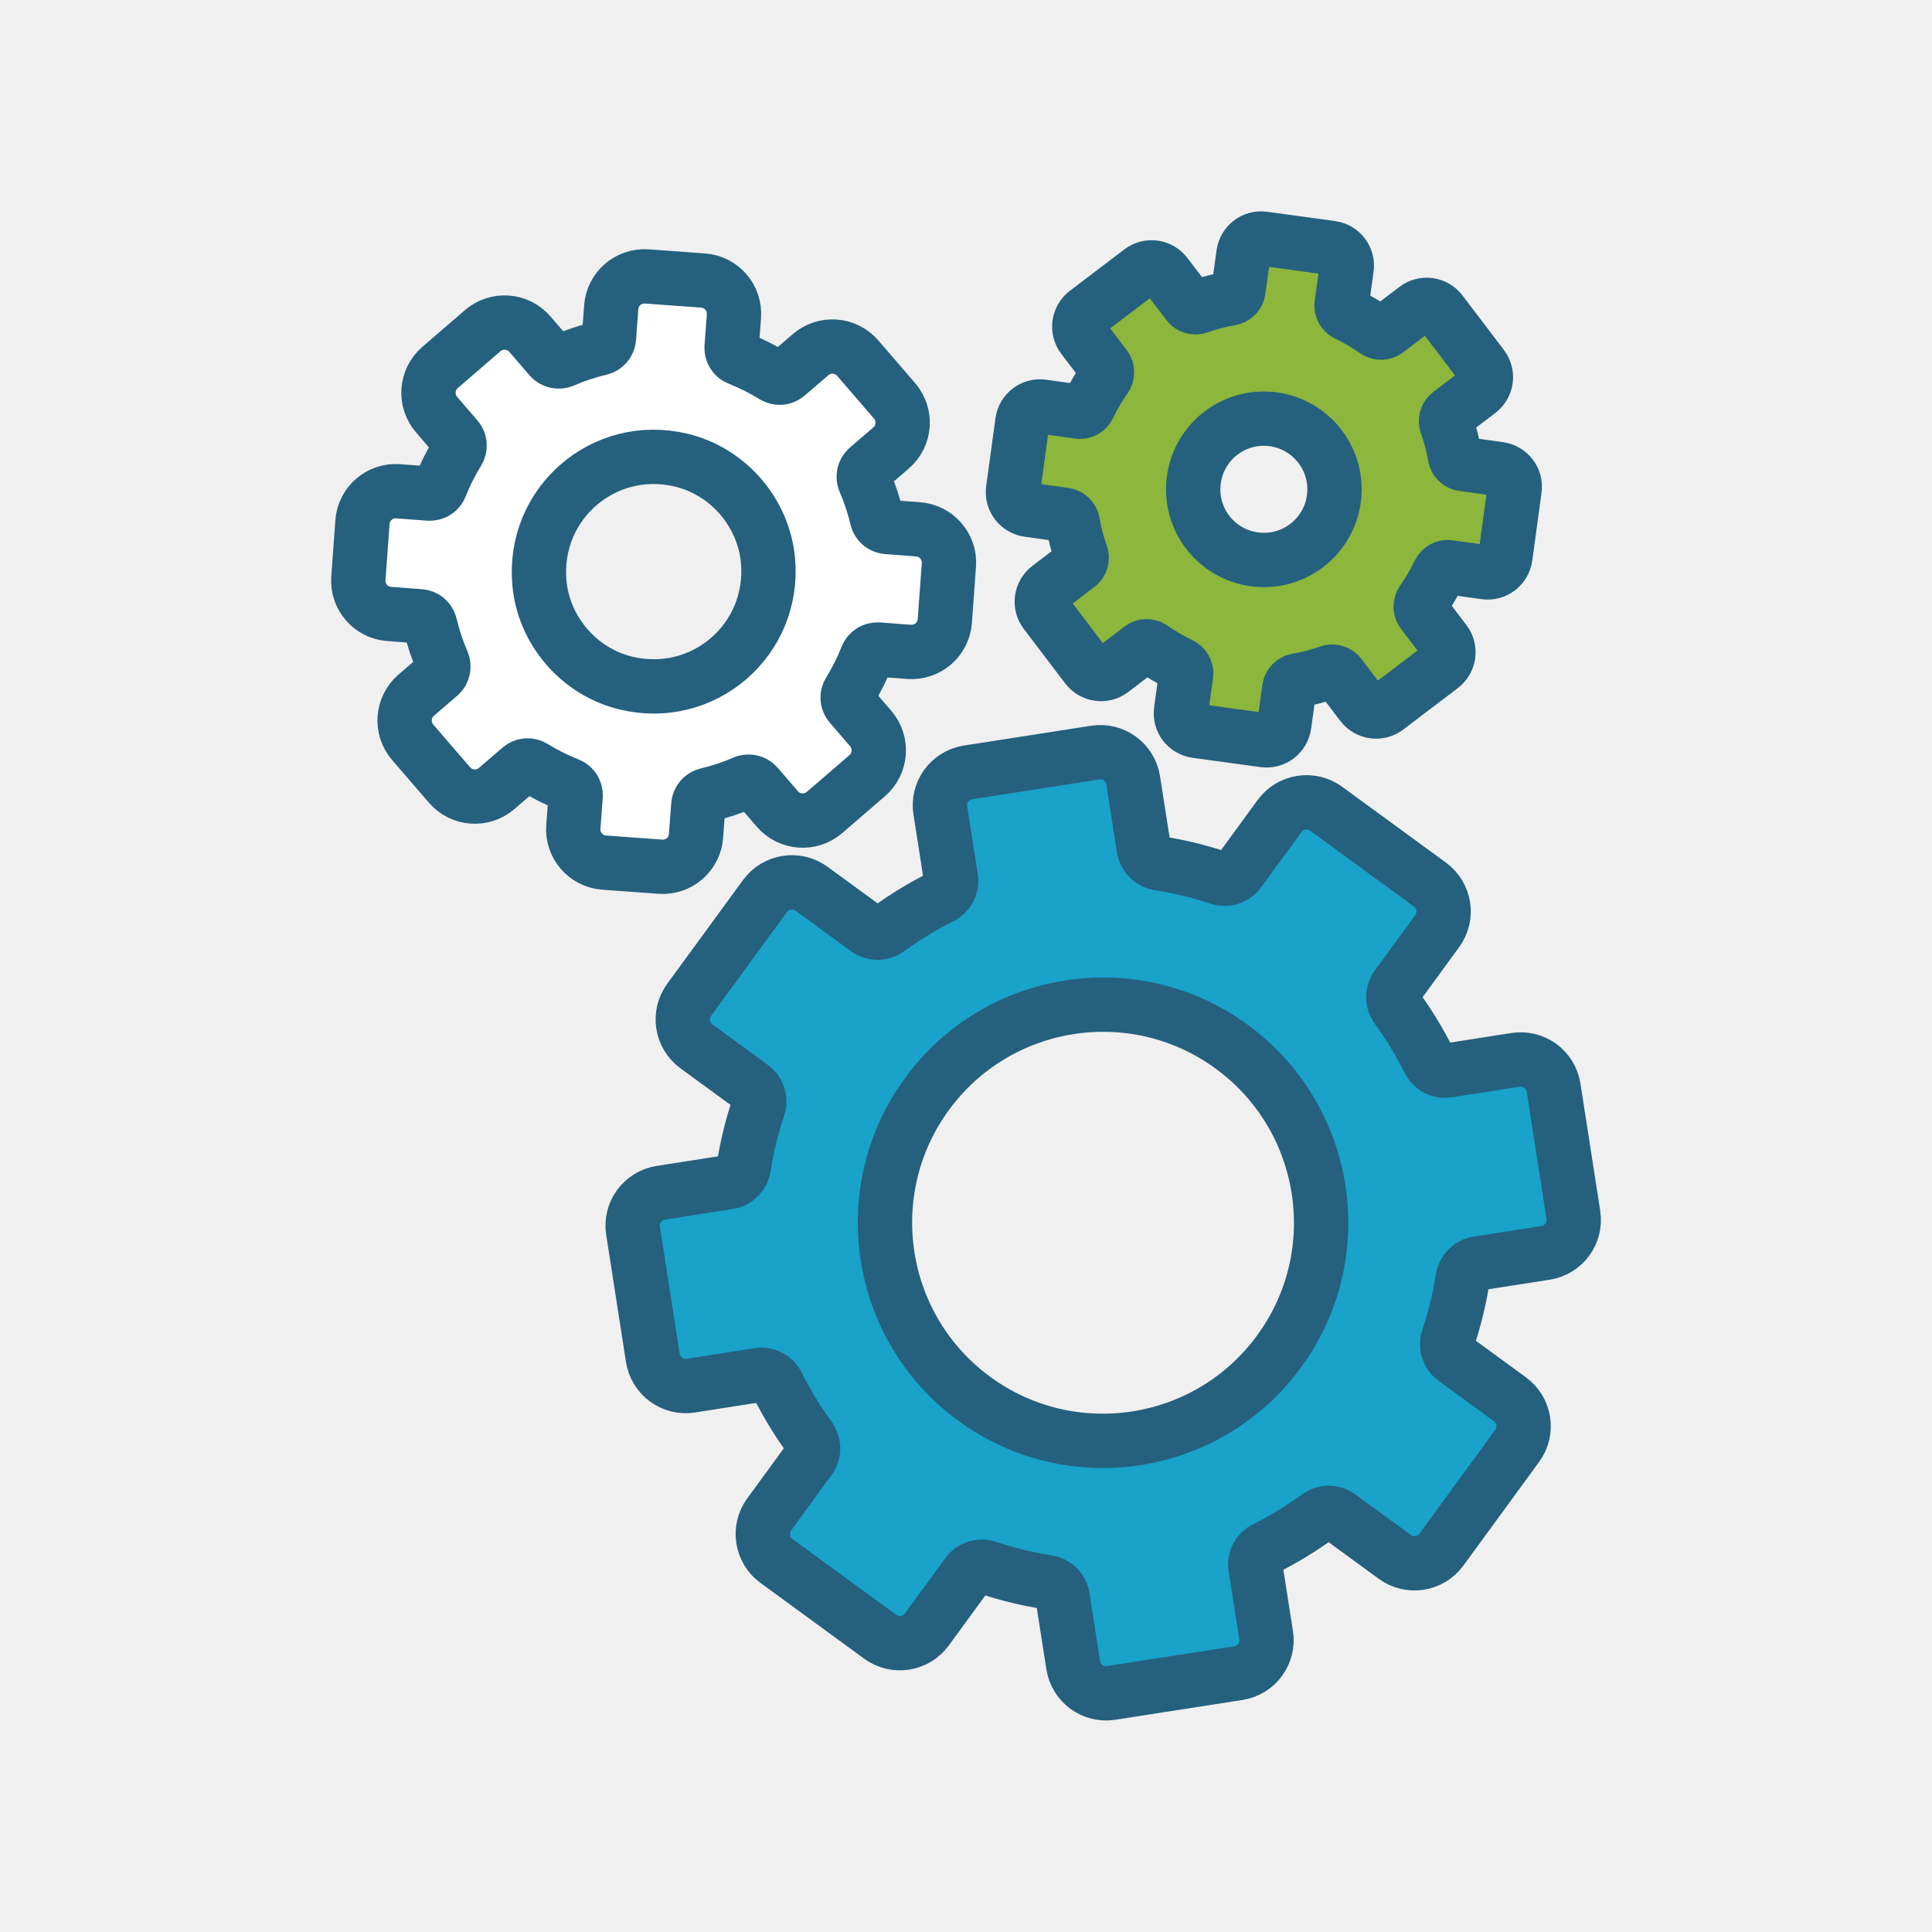
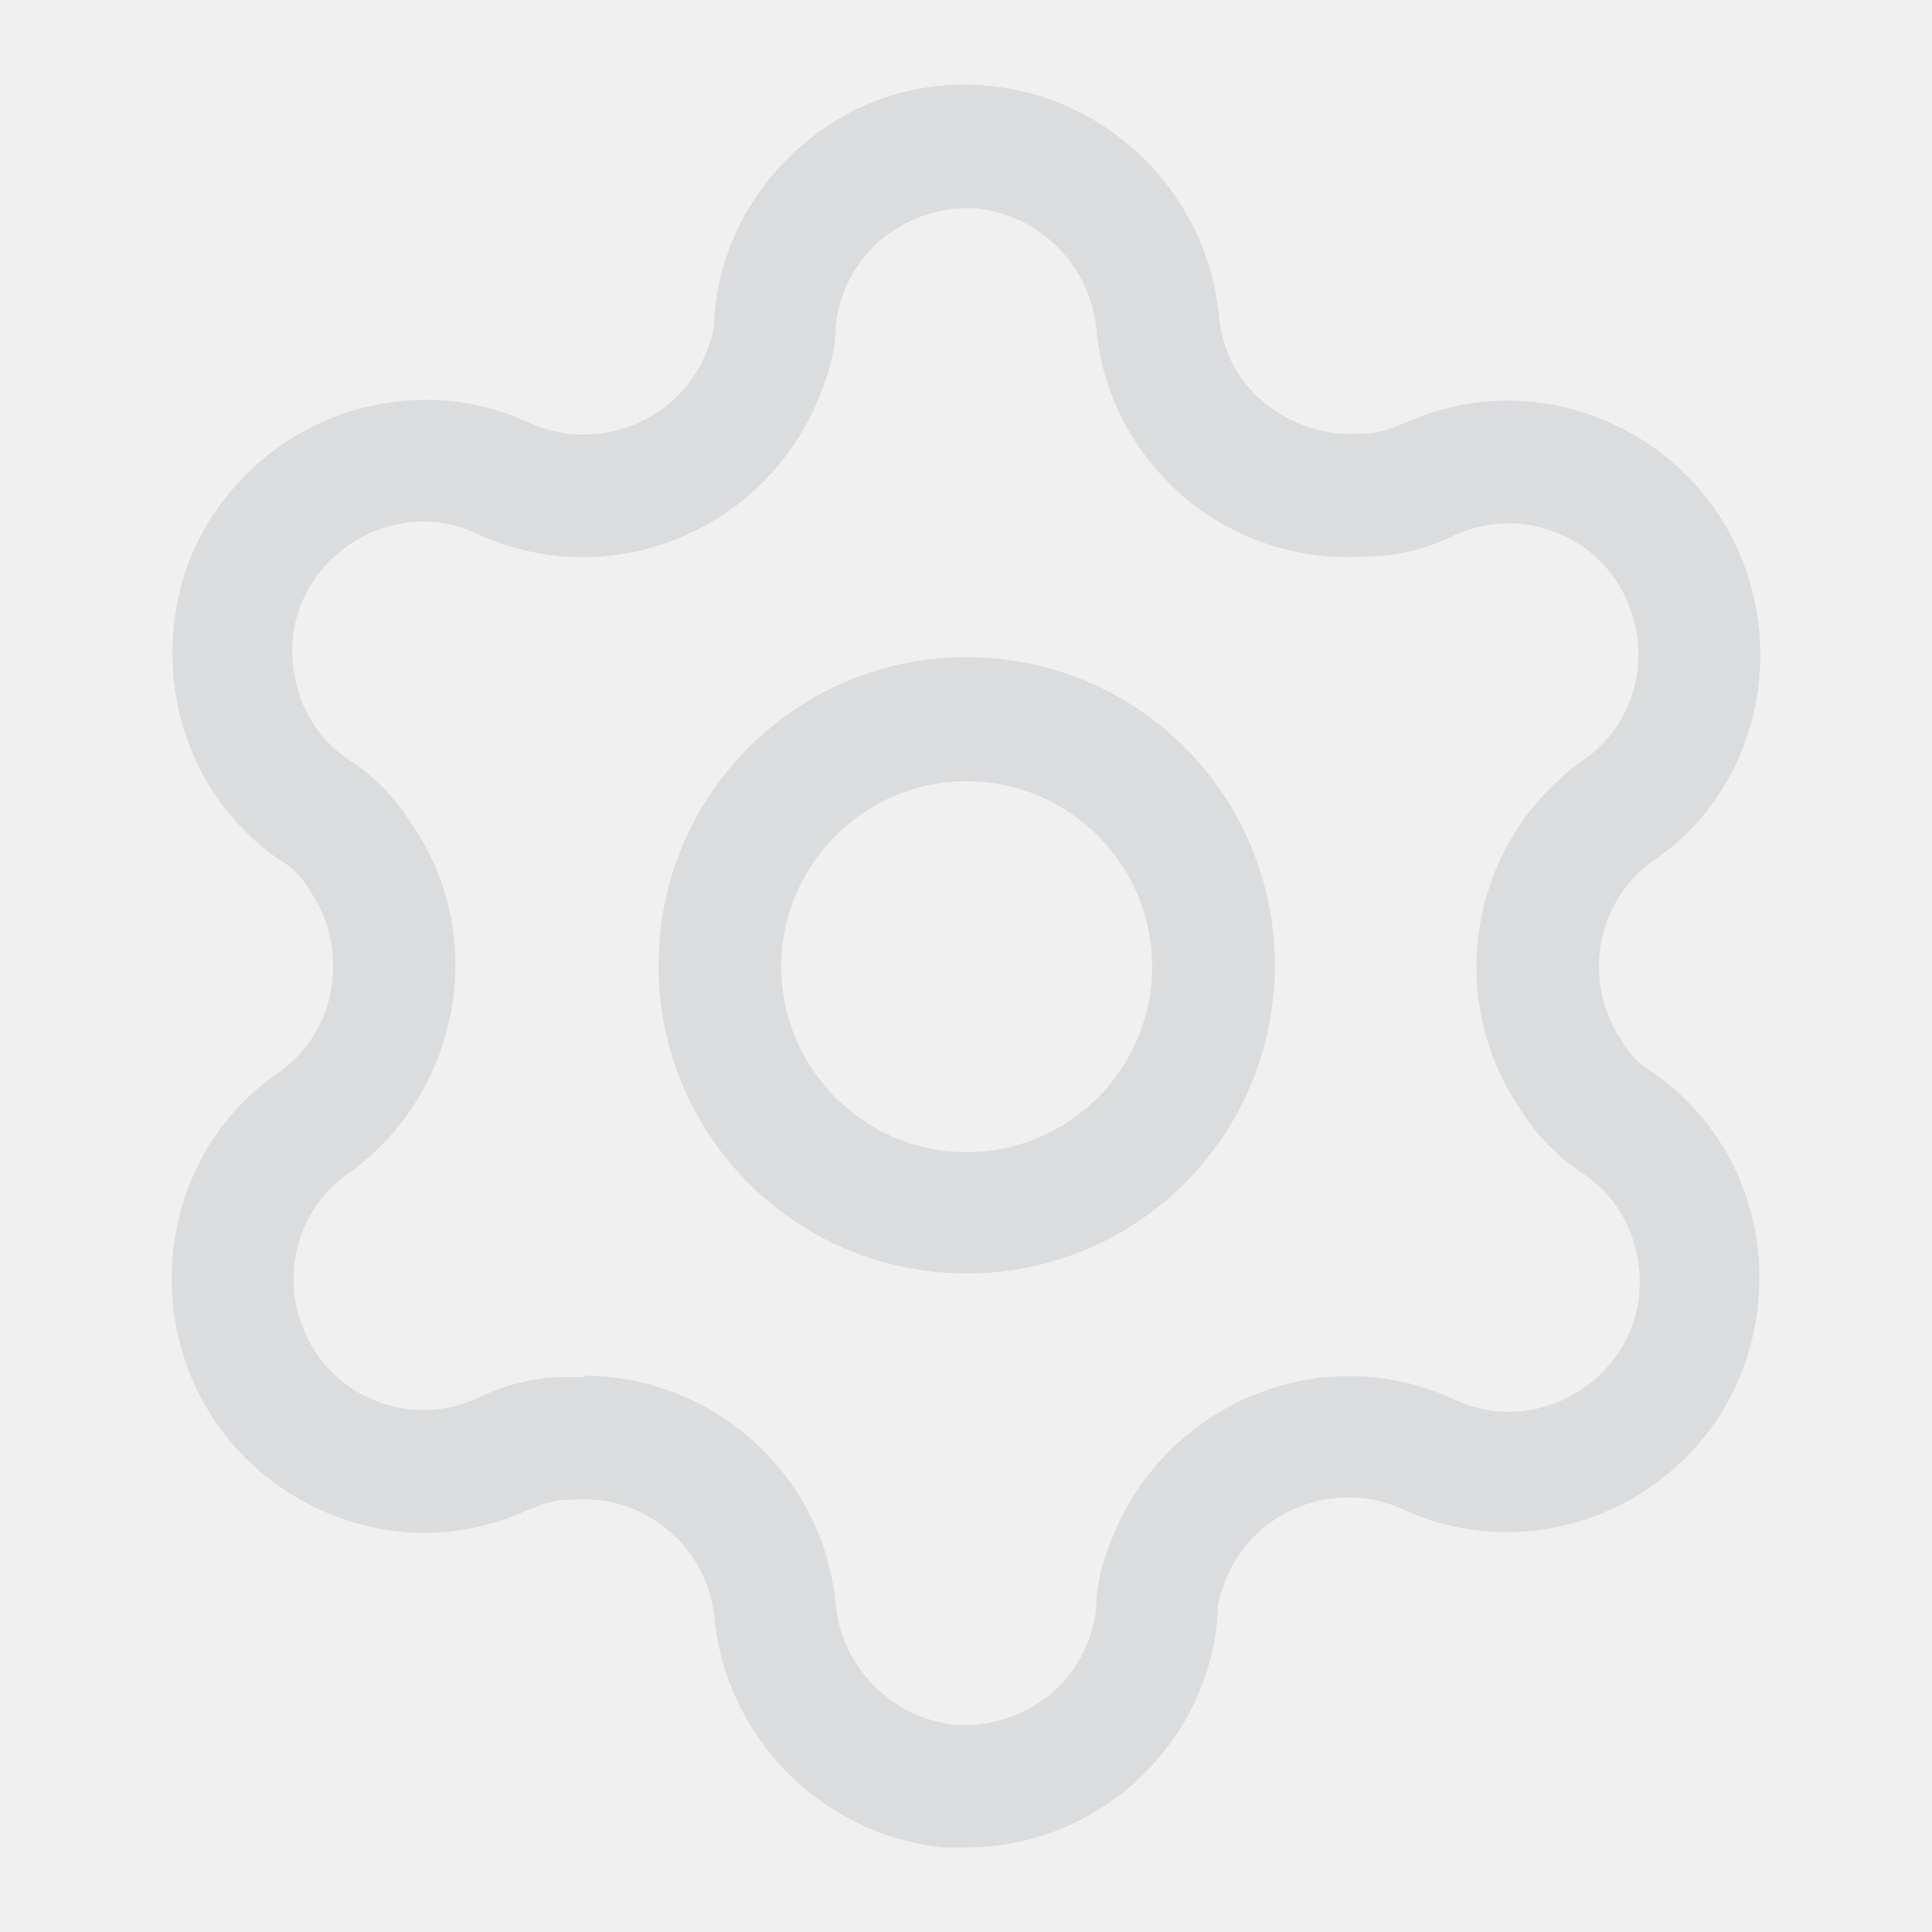
- <svg xmlns="http://www.w3.org/2000/svg" version="1.1" id="Calque_1" x="0px" y="0px" viewBox="0 0 141.73 141.73" style="enable-background:new 0 0 141.73 141.73;" xml:space="preserve">
-   <style type="text/css">
- 	.st0{fill:#FFFFFF;stroke:#25607E;stroke-width:3.985;stroke-linecap:round;stroke-linejoin:round;stroke-miterlimit:10;}
- 	.st1{fill:#8CB63C;stroke:#25607E;stroke-width:3.985;stroke-linecap:round;stroke-linejoin:round;stroke-miterlimit:10;}
- 	.st2{fill:#19A2CA;stroke:#25607E;stroke-width:3.985;stroke-linecap:round;stroke-linejoin:round;stroke-miterlimit:10;}
- </style>
-   <g>
-     <g>
-       <path class="st0" d="M67.34,38.83l-2.27-0.17c-0.36-0.03-0.66-0.29-0.74-0.64c-0.22-0.93-0.52-1.84-0.9-2.71    c-0.14-0.33-0.06-0.72,0.21-0.96l1.73-1.49c1.02-0.88,1.14-2.43,0.25-3.46l-2.7-3.13c-0.88-1.02-2.43-1.14-3.46-0.25l-1.73,1.49    c-0.28,0.24-0.67,0.26-0.98,0.07c-0.81-0.5-1.66-0.93-2.55-1.28c-0.34-0.13-0.55-0.46-0.53-0.83l0.17-2.27    c0.1-1.35-0.91-2.52-2.26-2.62l-4.12-0.3c-1.35-0.1-2.52,0.91-2.62,2.26l-0.17,2.27c-0.03,0.36-0.29,0.66-0.64,0.74    c-0.93,0.22-1.84,0.52-2.71,0.9c-0.33,0.14-0.72,0.06-0.96-0.21l-1.49-1.73c-0.88-1.02-2.43-1.14-3.46-0.25l-3.13,2.7    c-1.02,0.88-1.14,2.43-0.25,3.46l1.49,1.73c0.24,0.28,0.26,0.67,0.07,0.98c-0.5,0.81-0.93,1.66-1.28,2.55    c-0.13,0.34-0.46,0.55-0.83,0.53l-2.27-0.17c-1.35-0.1-2.52,0.91-2.62,2.26l-0.3,4.12c-0.1,1.35,0.91,2.52,2.26,2.62l2.27,0.17    c0.36,0.03,0.66,0.29,0.74,0.64c0.22,0.93,0.52,1.84,0.9,2.71c0.14,0.33,0.06,0.72-0.21,0.96L30.53,51    c-1.02,0.88-1.14,2.43-0.25,3.46l2.7,3.13c0.88,1.02,2.43,1.14,3.46,0.25l1.73-1.49c0.28-0.24,0.67-0.26,0.98-0.07    c0.81,0.5,1.66,0.93,2.55,1.28c0.34,0.13,0.55,0.46,0.53,0.83l-0.17,2.27c-0.1,1.35,0.91,2.52,2.26,2.62l4.12,0.3    c1.35,0.1,2.52-0.91,2.62-2.26l0.17-2.27c0.03-0.36,0.29-0.66,0.64-0.74c0.93-0.22,1.84-0.52,2.71-0.9    c0.33-0.14,0.72-0.06,0.96,0.21l1.49,1.73c0.88,1.02,2.43,1.14,3.46,0.25l3.13-2.7c1.02-0.88,1.14-2.43,0.25-3.46l-1.49-1.73    c-0.24-0.28-0.26-0.67-0.07-0.98c0.5-0.81,0.93-1.66,1.28-2.55c0.13-0.34,0.46-0.55,0.83-0.53l2.27,0.17    c1.35,0.1,2.52-0.91,2.62-2.26l0.3-4.12C69.71,40.1,68.69,38.93,67.34,38.83z M56.34,41.12c0.52,5.82-4.74,10.36-10.42,8.99    c-3.44-0.83-6.04-3.84-6.35-7.36c-0.52-5.82,4.74-10.36,10.42-8.99C53.42,34.59,56.02,37.6,56.34,41.12z" />
-     </g>
-     <g>
-       <path class="st1" d="M109.99,34.41l-2.67-0.37c-0.3-0.04-0.54-0.28-0.59-0.58c-0.14-0.8-0.34-1.58-0.61-2.33    c-0.1-0.29-0.01-0.61,0.23-0.79l2.14-1.63c0.57-0.44,0.69-1.25,0.25-1.83l-3.04-4c-0.44-0.57-1.25-0.69-1.83-0.25l-2.14,1.63    c-0.24,0.19-0.58,0.18-0.83,0.01c-0.65-0.46-1.35-0.87-2.08-1.22c-0.28-0.13-0.44-0.42-0.4-0.72l0.37-2.67    c0.1-0.71-0.4-1.37-1.12-1.47l-4.98-0.68c-0.71-0.1-1.37,0.4-1.47,1.12l-0.37,2.67c-0.04,0.3-0.28,0.54-0.58,0.59    c-0.8,0.14-1.58,0.34-2.33,0.61c-0.29,0.1-0.61,0.01-0.79-0.23l-1.63-2.14c-0.44-0.57-1.25-0.69-1.83-0.25l-4,3.04    c-0.57,0.44-0.69,1.25-0.25,1.83l1.63,2.14c0.19,0.24,0.18,0.58,0.01,0.83c-0.46,0.65-0.87,1.35-1.22,2.08    c-0.13,0.28-0.42,0.44-0.72,0.4l-2.67-0.37c-0.71-0.1-1.37,0.4-1.47,1.12l-0.68,4.98c-0.1,0.71,0.4,1.37,1.12,1.47l2.67,0.37    c0.3,0.04,0.54,0.28,0.59,0.58c0.14,0.8,0.34,1.58,0.61,2.33c0.1,0.29,0.01,0.61-0.23,0.79l-2.14,1.63    c-0.57,0.44-0.69,1.25-0.25,1.83l3.04,4c0.44,0.57,1.25,0.69,1.83,0.25l2.14-1.63c0.24-0.19,0.58-0.18,0.83-0.01    c0.65,0.46,1.35,0.87,2.08,1.22c0.28,0.13,0.44,0.42,0.4,0.72l-0.37,2.67c-0.1,0.71,0.4,1.37,1.12,1.47l4.98,0.68    c0.71,0.1,1.37-0.4,1.47-1.12l0.37-2.67c0.04-0.3,0.28-0.54,0.58-0.59c0.8-0.14,1.58-0.34,2.33-0.61c0.29-0.1,0.61-0.01,0.79,0.23    l1.63,2.14c0.44,0.57,1.25,0.69,1.83,0.25l4-3.04c0.57-0.44,0.69-1.25,0.25-1.83l-1.63-2.14c-0.19-0.24-0.18-0.58-0.01-0.83    c0.46-0.65,0.87-1.35,1.22-2.08c0.13-0.28,0.42-0.44,0.72-0.4l2.67,0.37c0.71,0.1,1.37-0.4,1.47-1.12l0.68-4.98    C111.21,35.17,110.71,34.51,109.99,34.41z M97.85,36.6c-0.39,2.84-3,4.82-5.84,4.43c-2.84-0.39-4.82-3-4.43-5.84s3-4.82,5.84-4.43    C96.26,31.16,98.24,33.77,97.85,36.6z" />
-     </g>
-     <g>
-       <path class="st2" d="M113.97,79.79c-0.21-1.34-1.46-2.25-2.79-2.04l-4.99,0.78c-0.57,0.09-1.12-0.21-1.37-0.73    c-0.67-1.34-1.45-2.63-2.35-3.86c-0.34-0.46-0.35-1.09-0.02-1.55l2.98-4.08c0.8-1.09,0.56-2.62-0.53-3.42l-7.61-5.56    c-1.09-0.8-2.62-0.56-3.42,0.53l-2.98,4.08c-0.34,0.46-0.94,0.64-1.48,0.46c-1.44-0.48-2.91-0.84-4.39-1.07    c-0.57-0.09-1.02-0.52-1.11-1.09l-0.78-4.99c-0.21-1.34-1.46-2.25-2.79-2.04l-9.32,1.45c-1.34,0.21-2.25,1.46-2.04,2.79l0.78,4.99    c0.09,0.57-0.21,1.12-0.73,1.37c-1.34,0.67-2.63,1.45-3.86,2.35c-0.46,0.34-1.09,0.35-1.55,0.02l-4.08-2.98    c-1.09-0.8-2.62-0.56-3.42,0.53l-5.56,7.61c-0.8,1.09-0.56,2.62,0.53,3.42l4.08,2.98c0.46,0.34,0.64,0.94,0.46,1.48    c-0.48,1.44-0.84,2.91-1.07,4.39c-0.09,0.57-0.52,1.02-1.09,1.11l-4.99,0.78c-1.34,0.21-2.25,1.46-2.04,2.79l1.45,9.32    c0.21,1.34,1.46,2.25,2.79,2.04l4.99-0.78c0.57-0.09,1.12,0.21,1.37,0.73c0.67,1.34,1.45,2.63,2.35,3.86    c0.34,0.46,0.35,1.09,0.02,1.55l-2.98,4.08c-0.8,1.09-0.56,2.62,0.53,3.42l7.61,5.56c1.09,0.8,2.62,0.56,3.42-0.53l2.98-4.08    c0.34-0.46,0.94-0.64,1.48-0.46c1.44,0.48,2.91,0.84,4.39,1.07c0.57,0.09,1.02,0.52,1.11,1.09l0.78,4.99    c0.21,1.34,1.46,2.25,2.79,2.04l9.32-1.45c1.34-0.21,2.25-1.46,2.04-2.79l-0.78-4.99c-0.09-0.57,0.21-1.12,0.73-1.37    c1.34-0.67,2.63-1.45,3.86-2.35c0.46-0.34,1.09-0.35,1.55-0.01l4.08,2.98c1.09,0.8,2.62,0.56,3.42-0.53l5.56-7.61    c0.8-1.09,0.56-2.62-0.53-3.42l-4.08-2.98c-0.46-0.34-0.64-0.94-0.46-1.48c0.48-1.44,0.84-2.91,1.07-4.39    c0.09-0.57,0.52-1.02,1.09-1.11l4.99-0.78c1.34-0.21,2.25-1.46,2.04-2.79L113.97,79.79z M93.83,99.14    c-5.21,7.13-15.22,8.69-22.35,3.48S62.79,87.39,68,80.26s15.22-8.69,22.35-3.48C97.49,82,99.05,92.01,93.83,99.14z" />
-     </g>
-   </g>
+ <svg xmlns="http://www.w3.org/2000/svg" id="Calque_1" baseProfile="tiny" version="1.2" viewBox="0 0 141.7 141.7">
+   <path d="M70.9,135.5c-.6,0-1.1,0-1.7,0-8.9-.9-15.9-8-16.8-16.8-.5-5.3-5.2-9.2-10.5-8.7-.1,0-.3,0-.4,0-.7,0-1.7.3-2.6.7,0,0,0,0-.1,0-4.5,2.1-9.5,2.3-14.2.5-4.7-1.8-8.4-5.3-10.4-9.8-3.6-8.2-1-17.8,6.2-22.7,2.1-1.5,3.5-3.7,3.9-6.2.4-2.5-.1-5.1-1.6-7.2,0,0,0-.1-.1-.2-.5-.8-1.2-1.5-2-2,0,0-.1,0-.2-.1-4-2.8-6.7-7.1-7.5-12-.8-4.9.3-10,3.2-13.9,5.2-7.2,14.7-9.8,22.7-6.1,4.8,2.2,10.6.1,12.8-4.7.3-.7.8-1.9.8-2.8s0-.3,0-.4c.4-4.9,2.8-9.4,6.6-12.6,3.8-3.2,8.6-4.7,13.6-4.2,8.9.9,15.9,8,16.8,16.8.2,2.6,1.4,4.9,3.4,6.5,2,1.6,4.5,2.4,7,2.2.1,0,.3,0,.4,0,.7,0,1.8-.3,2.6-.7,0,0,0,0,.1,0,4.5-2.1,9.5-2.3,14.2-.5,4.7,1.8,8.4,5.3,10.4,9.8,3.6,8.2,1,17.8-6.2,22.7-4.3,3-5.3,9-2.3,13.3,0,0,0,.1.1.2.5.8,1.2,1.5,2,2,0,0,.1,0,.2.1,4,2.8,6.7,7.1,7.5,12,.8,4.9-.4,10-3.2,13.9-5.2,7.2-14.7,9.8-22.7,6.1-4.8-2.2-10.6-.1-12.8,4.7-.3.7-.8,1.9-.8,2.8s0,.3,0,.4c-.4,4.9-2.8,9.4-6.6,12.6-3.4,2.8-7.5,4.3-11.9,4.3ZM42.8,100.9c9.5,0,17.7,7.3,18.5,16.9.5,4.5,4.1,8.2,8.7,8.7,2.5.2,5-.6,7-2.2,1.9-1.6,3.1-3.8,3.4-6.3,0-2.5.9-4.6,1.6-6.2,4.4-9.4,15.5-13.5,24.8-9.1,4.1,1.9,9,.5,11.7-3.2,1.5-2.1,2.1-4.6,1.6-7.2-.4-2.5-1.8-4.7-3.8-6.1-1.9-1.2-3.5-2.8-4.7-4.7-5.8-8.4-3.8-19.9,4.6-25.8,3.7-2.6,5-7.5,3.1-11.7-1-2.3-2.9-4.1-5.3-5-2.4-.9-4.9-.8-7.2.2-1.2.6-3.6,1.6-6.4,1.6-4.9.4-9.6-1.1-13.4-4.2-3.8-3.2-6.2-7.7-6.6-12.6-.5-4.5-4.1-8.2-8.7-8.7-2.5-.2-5,.6-7,2.2-1.9,1.6-3.1,3.8-3.4,6.3,0,2.5-.9,4.6-1.6,6.2-4.4,9.4-15.5,13.5-24.8,9.1-4.1-1.9-9-.5-11.7,3.2-1.5,2.1-2.1,4.6-1.6,7.2.4,2.5,1.8,4.7,3.8,6.1,1.9,1.2,3.5,2.8,4.7,4.7,2.8,4,3.9,8.9,3,13.8-.9,4.9-3.6,9.2-7.6,12-3.7,2.6-5,7.5-3.1,11.7,1,2.3,2.9,4.1,5.3,5,2.4.9,4.9.8,7.2-.2,1.2-.6,3.6-1.6,6.4-1.6.5,0,1,0,1.5,0Z" fill="#dadcdd" />
+   <path d="M70.9,93.4c-12.5,0-22.6-10.1-22.6-22.6s10.1-22.6,22.6-22.6,22.6,10.1,22.6,22.6-10.1,22.6-22.6,22.6ZM70.9,57.3c-7.5,0-13.6,6.1-13.6,13.6s6.1,13.6,13.6,13.6,13.6-6.1,13.6-13.6-6.1-13.6-13.6-13.6Z" fill="#dadcdd" />
</svg>
